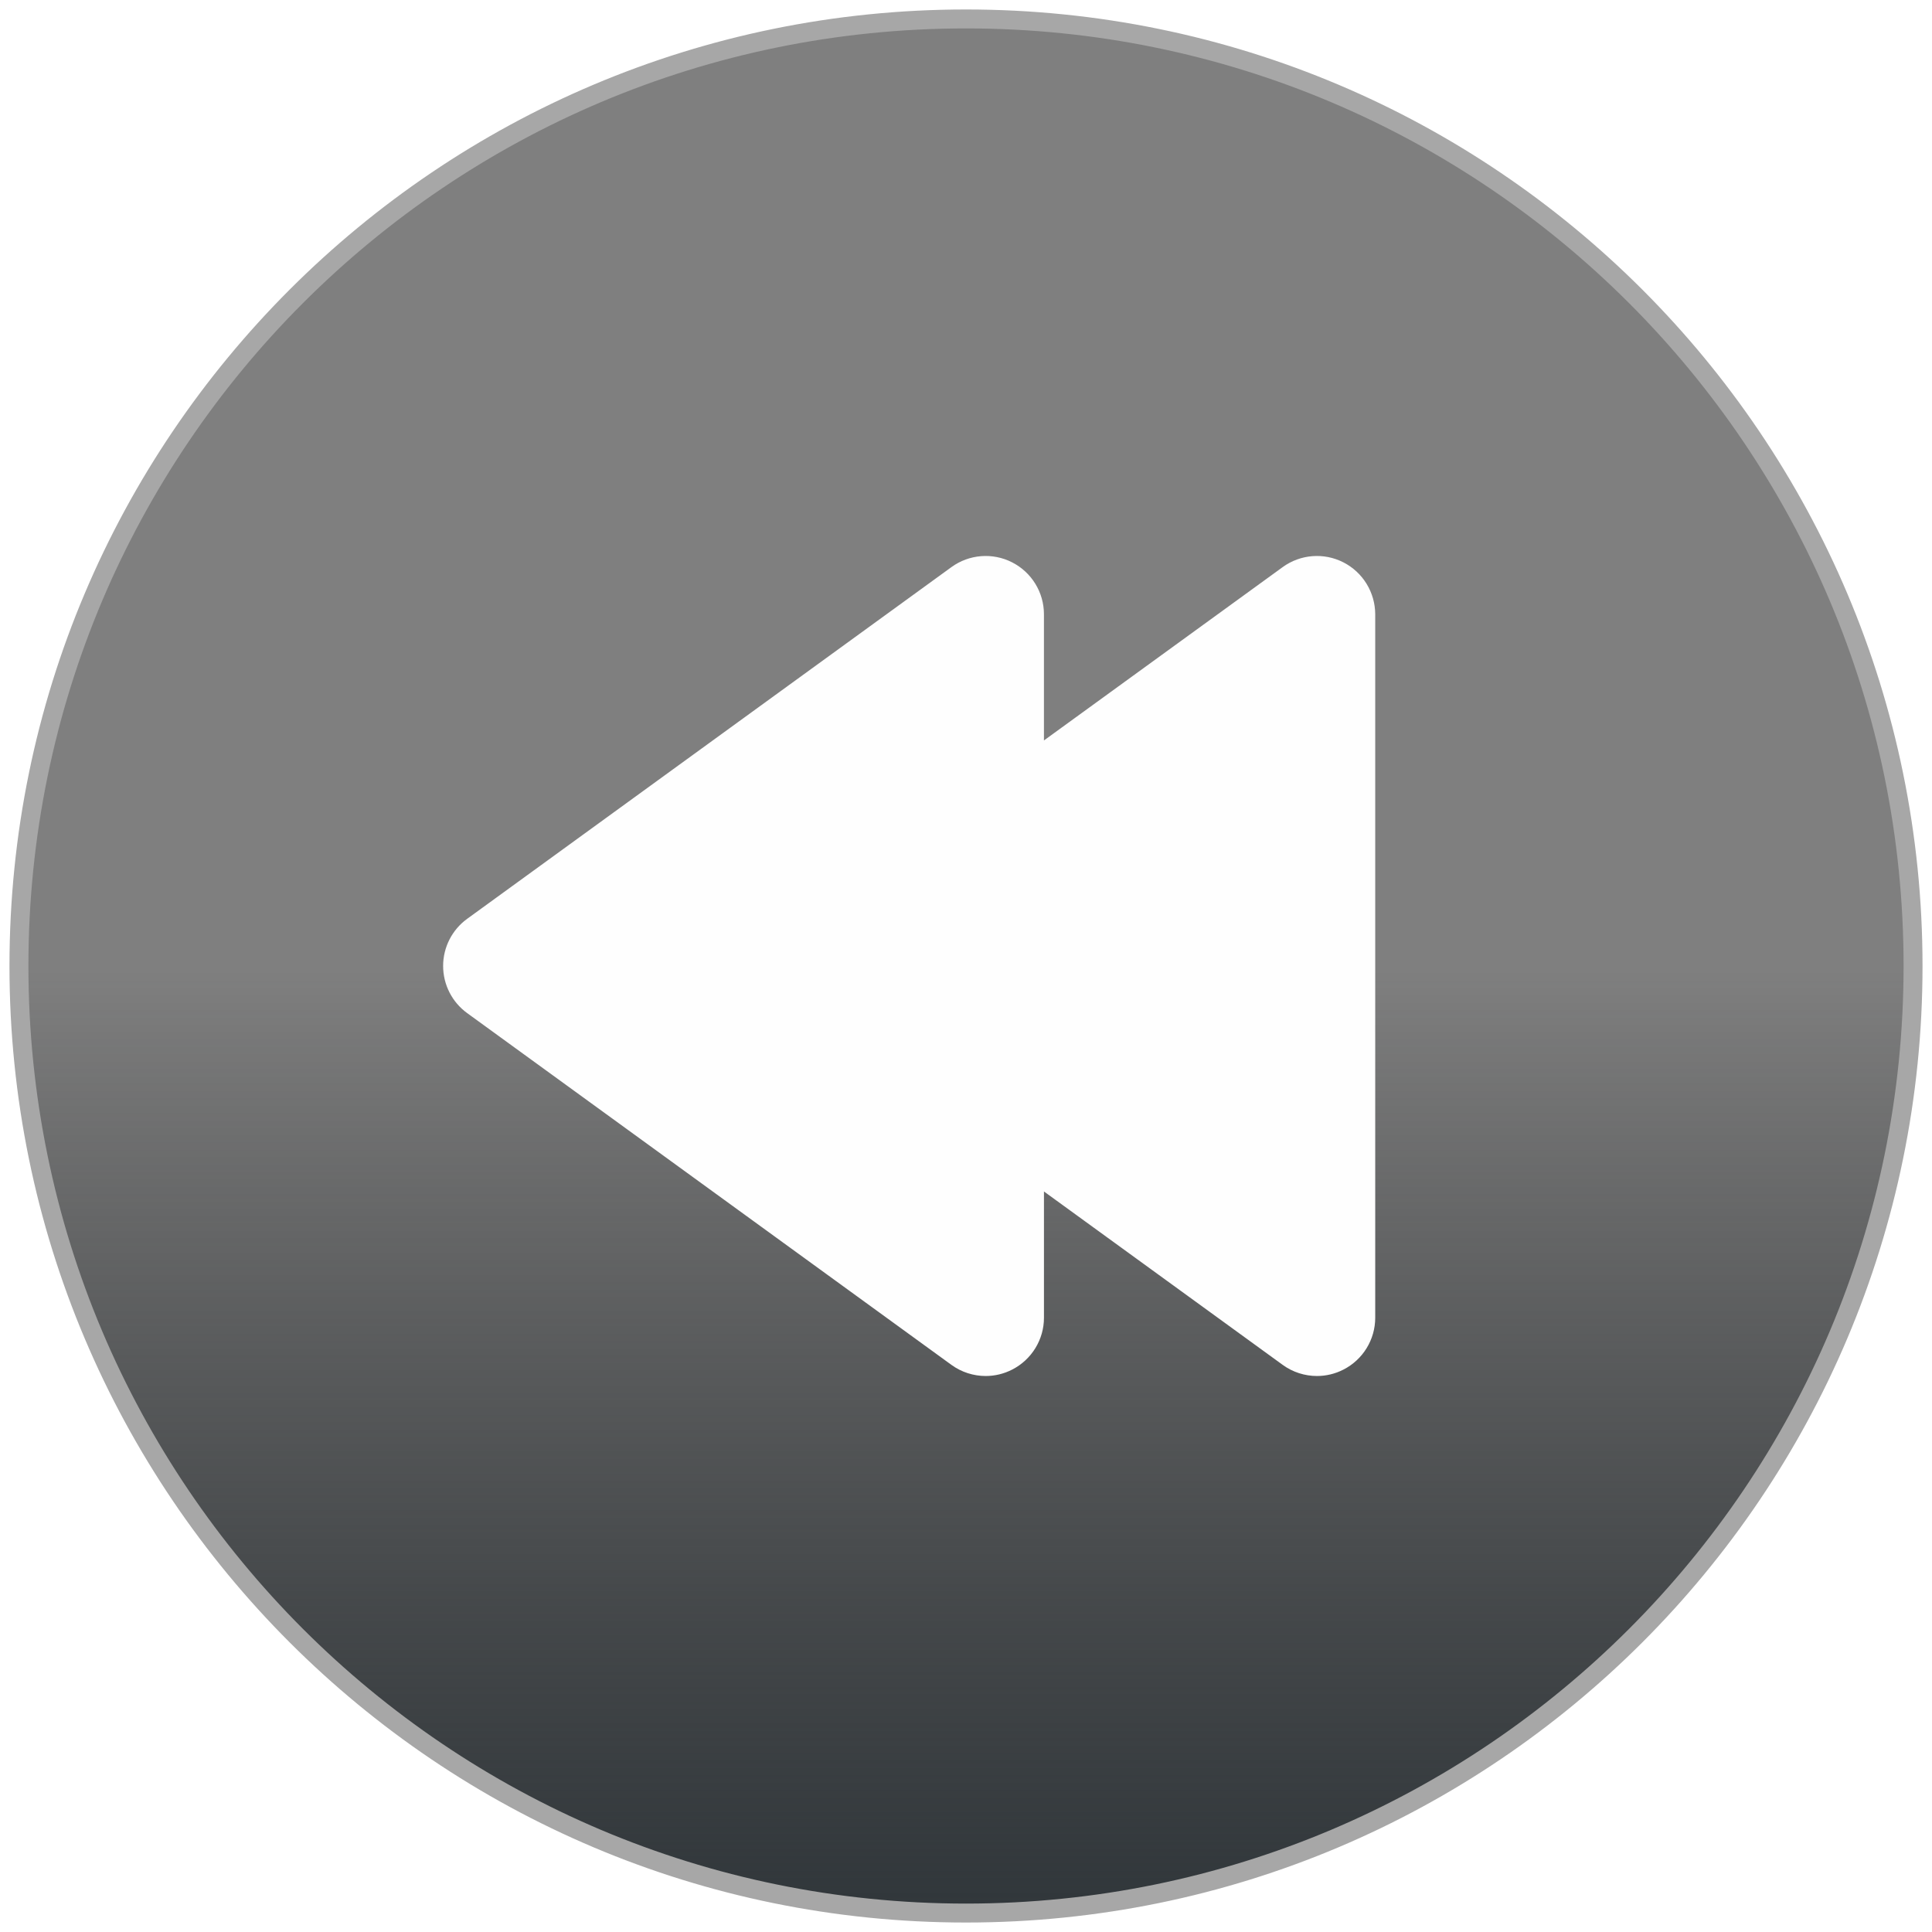
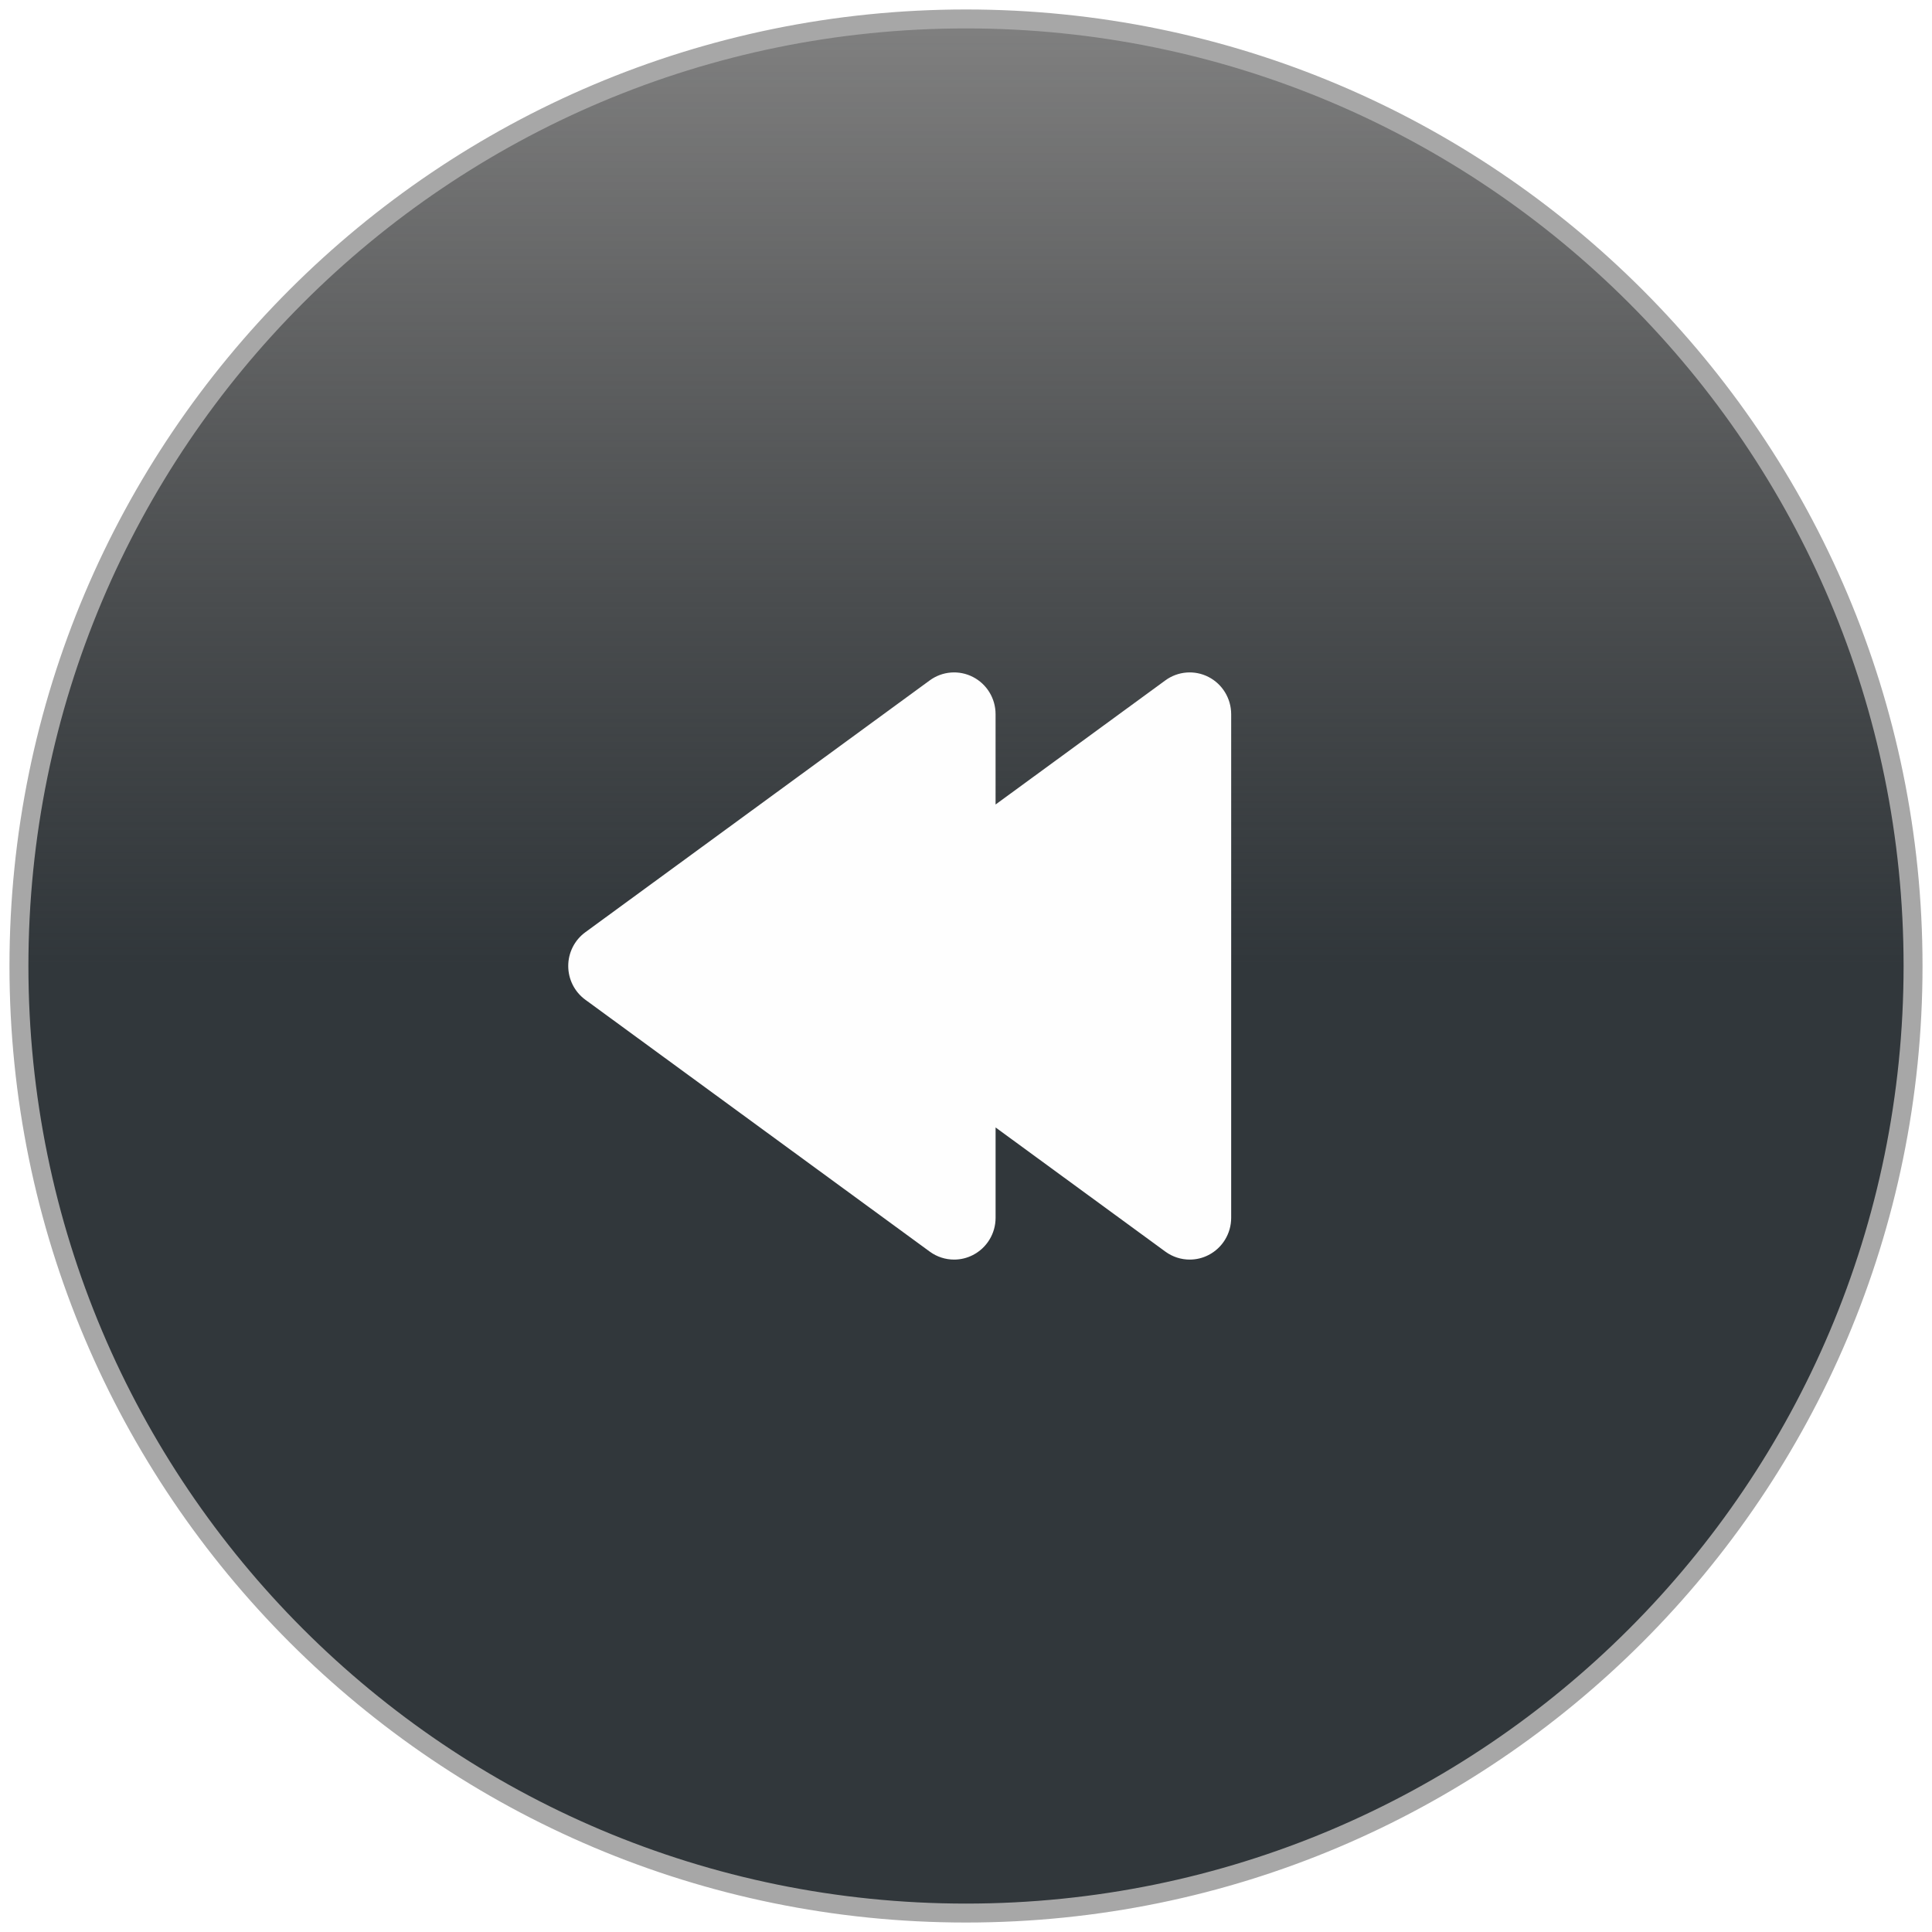
<svg xmlns="http://www.w3.org/2000/svg" xmlns:xlink="http://www.w3.org/1999/xlink" width="102px" height="102px" version="1.1">
  <description>Created with Sketch (http://www.bohemiancoding.com/sketch)</description>
  <defs>
-     <linearGradient x1="50%" y1="100%" x2="50%" y2="50%" id="linearGradient-1">
+     <linearGradient x1="50%" y1="50%" x2="50%" y2="0%" id="linearGradient-1">
      <stop stop-color="rgb(49,55,59)" offset="0%" />
      <stop stop-color="rgb(0,0,0)" stop-opacity="0.5" offset="100%" />
    </linearGradient>
    <path d="M51,101 C78.614,101 101,78.614 101,51 C101,23.386 78.614,1 51,1 C23.386,1 1,23.386 1,51 C1,78.614 23.386,101 51,101 Z M51,101" id="path-2" />
  </defs>
  <g id="Page 1" fill="rgb(223,223,223)" fill-rule="evenodd">
    <use id="Oval 1" stroke="rgb(167,167,167)" stroke-width="1" fill="url(#linearGradient-1)" xlink:href="#path-2" />
    <use id="Oval 1-1" stroke="none" fill="none" xlink:href="#path-2" />
-     <path d="M67.718,29.941 L55.115,39.092 L55.115,32.43 C55.115,31.273 54.465,30.213 53.433,29.688 C52.407,29.164 51.166,29.26 50.23,29.941 L24.664,48.509 C23.867,49.087 23.395,50.013 23.395,50.997 C23.395,51.982 23.865,52.907 24.664,53.487 L50.23,72.058 C50.764,72.447 51.401,72.646 52.038,72.646 C52.516,72.646 52.994,72.535 53.434,72.309 C54.465,71.785 55.116,70.725 55.116,69.57 L55.116,62.904 L67.719,72.058 C68.254,72.447 68.891,72.646 69.528,72.646 C70.006,72.646 70.483,72.535 70.924,72.309 C71.955,71.785 72.605,70.725 72.605,69.57 L72.605,32.429 C72.601,31.274 71.952,30.213 70.922,29.688 C69.896,29.164 68.653,29.26 67.718,29.941 Z M67.718,29.941" id="Shape" fill="rgb(254,254,254)" />
+     <path d="M61.524,35.921 L52.561,42.474 L52.561,37.703 C52.561,36.875 52.099,36.116 51.365,35.74 C50.635,35.365 49.751,35.433 49.086,35.921 L30.903,49.217 C30.336,49.63 30,50.294 30,50.998 C30,51.703 30.334,52.366 30.903,52.781 L49.086,66.079 C49.466,66.358 49.919,66.5 50.372,66.5 C50.712,66.5 51.052,66.421 51.365,66.259 C52.099,65.883 52.562,65.124 52.562,64.297 L52.562,59.524 L61.525,66.079 C61.905,66.358 62.358,66.5 62.811,66.5 C63.151,66.5 63.491,66.421 63.804,66.259 C64.538,65.883 65,65.124 65,64.297 L65,37.702 C64.998,36.875 64.536,36.116 63.803,35.74 C63.073,35.365 62.189,35.433 61.524,35.921 Z M61.524,35.921" id="Shape" fill="rgb(254,254,254)" />
  </g>
</svg>
